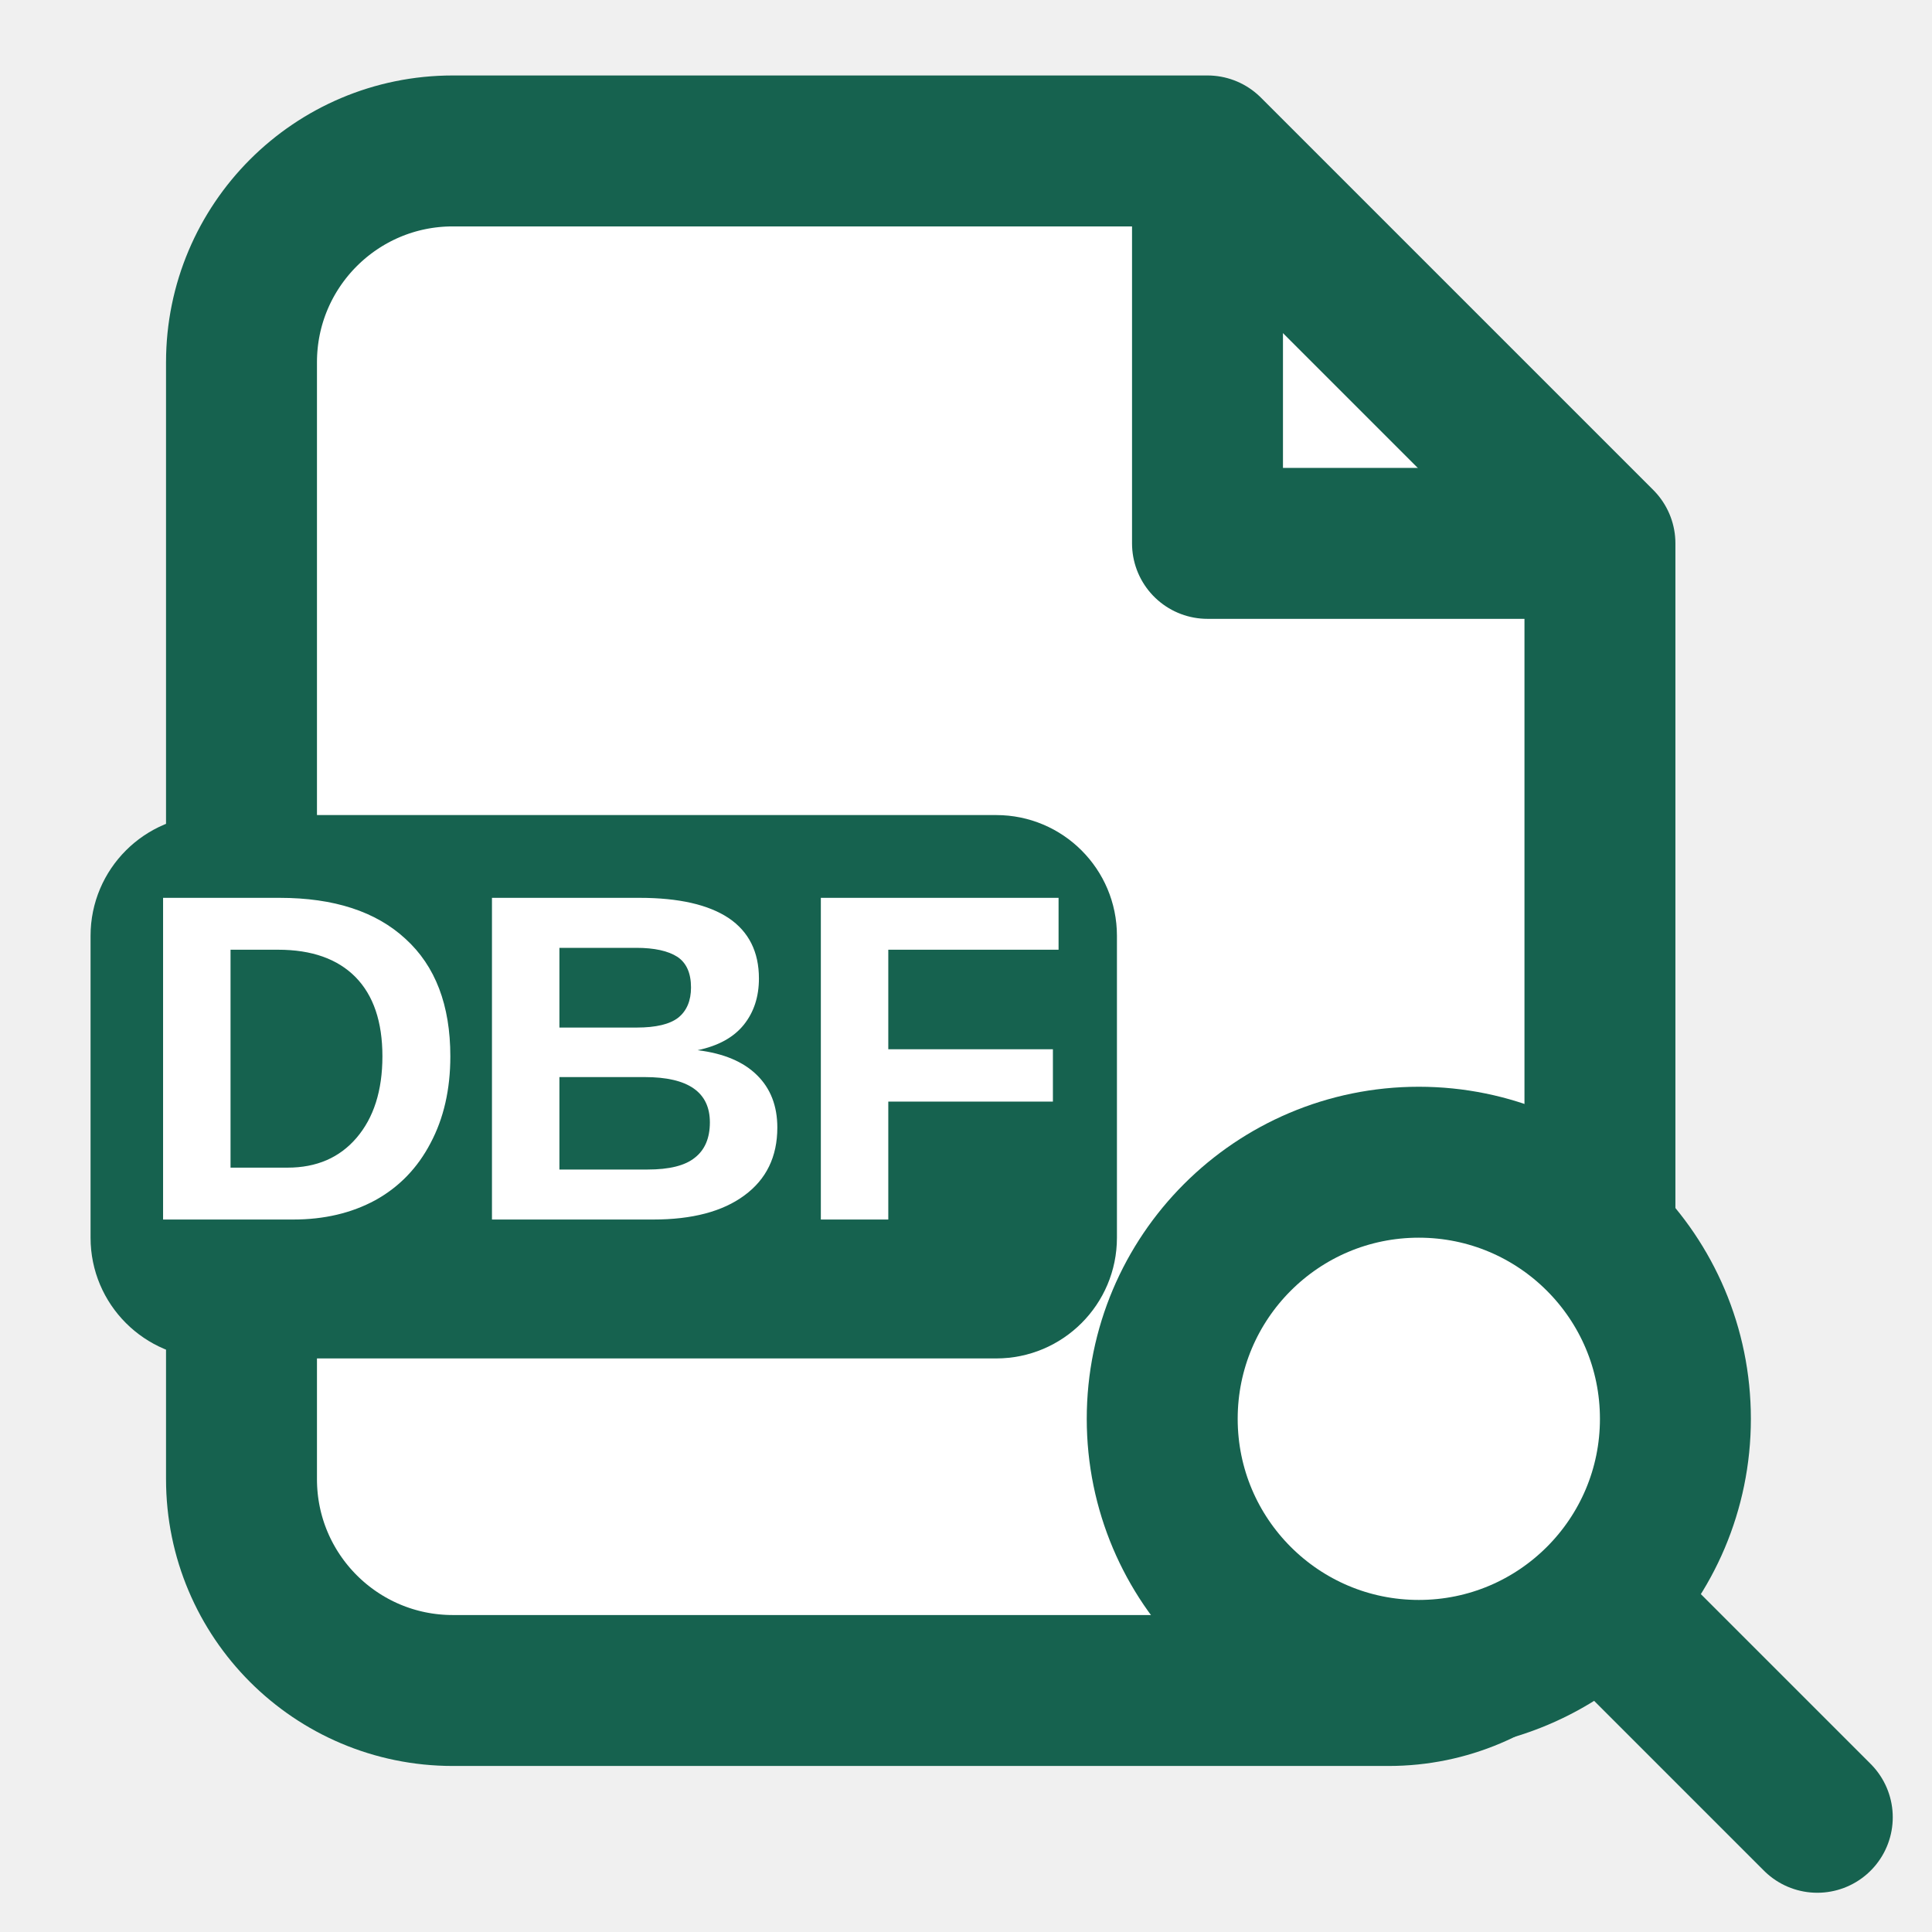
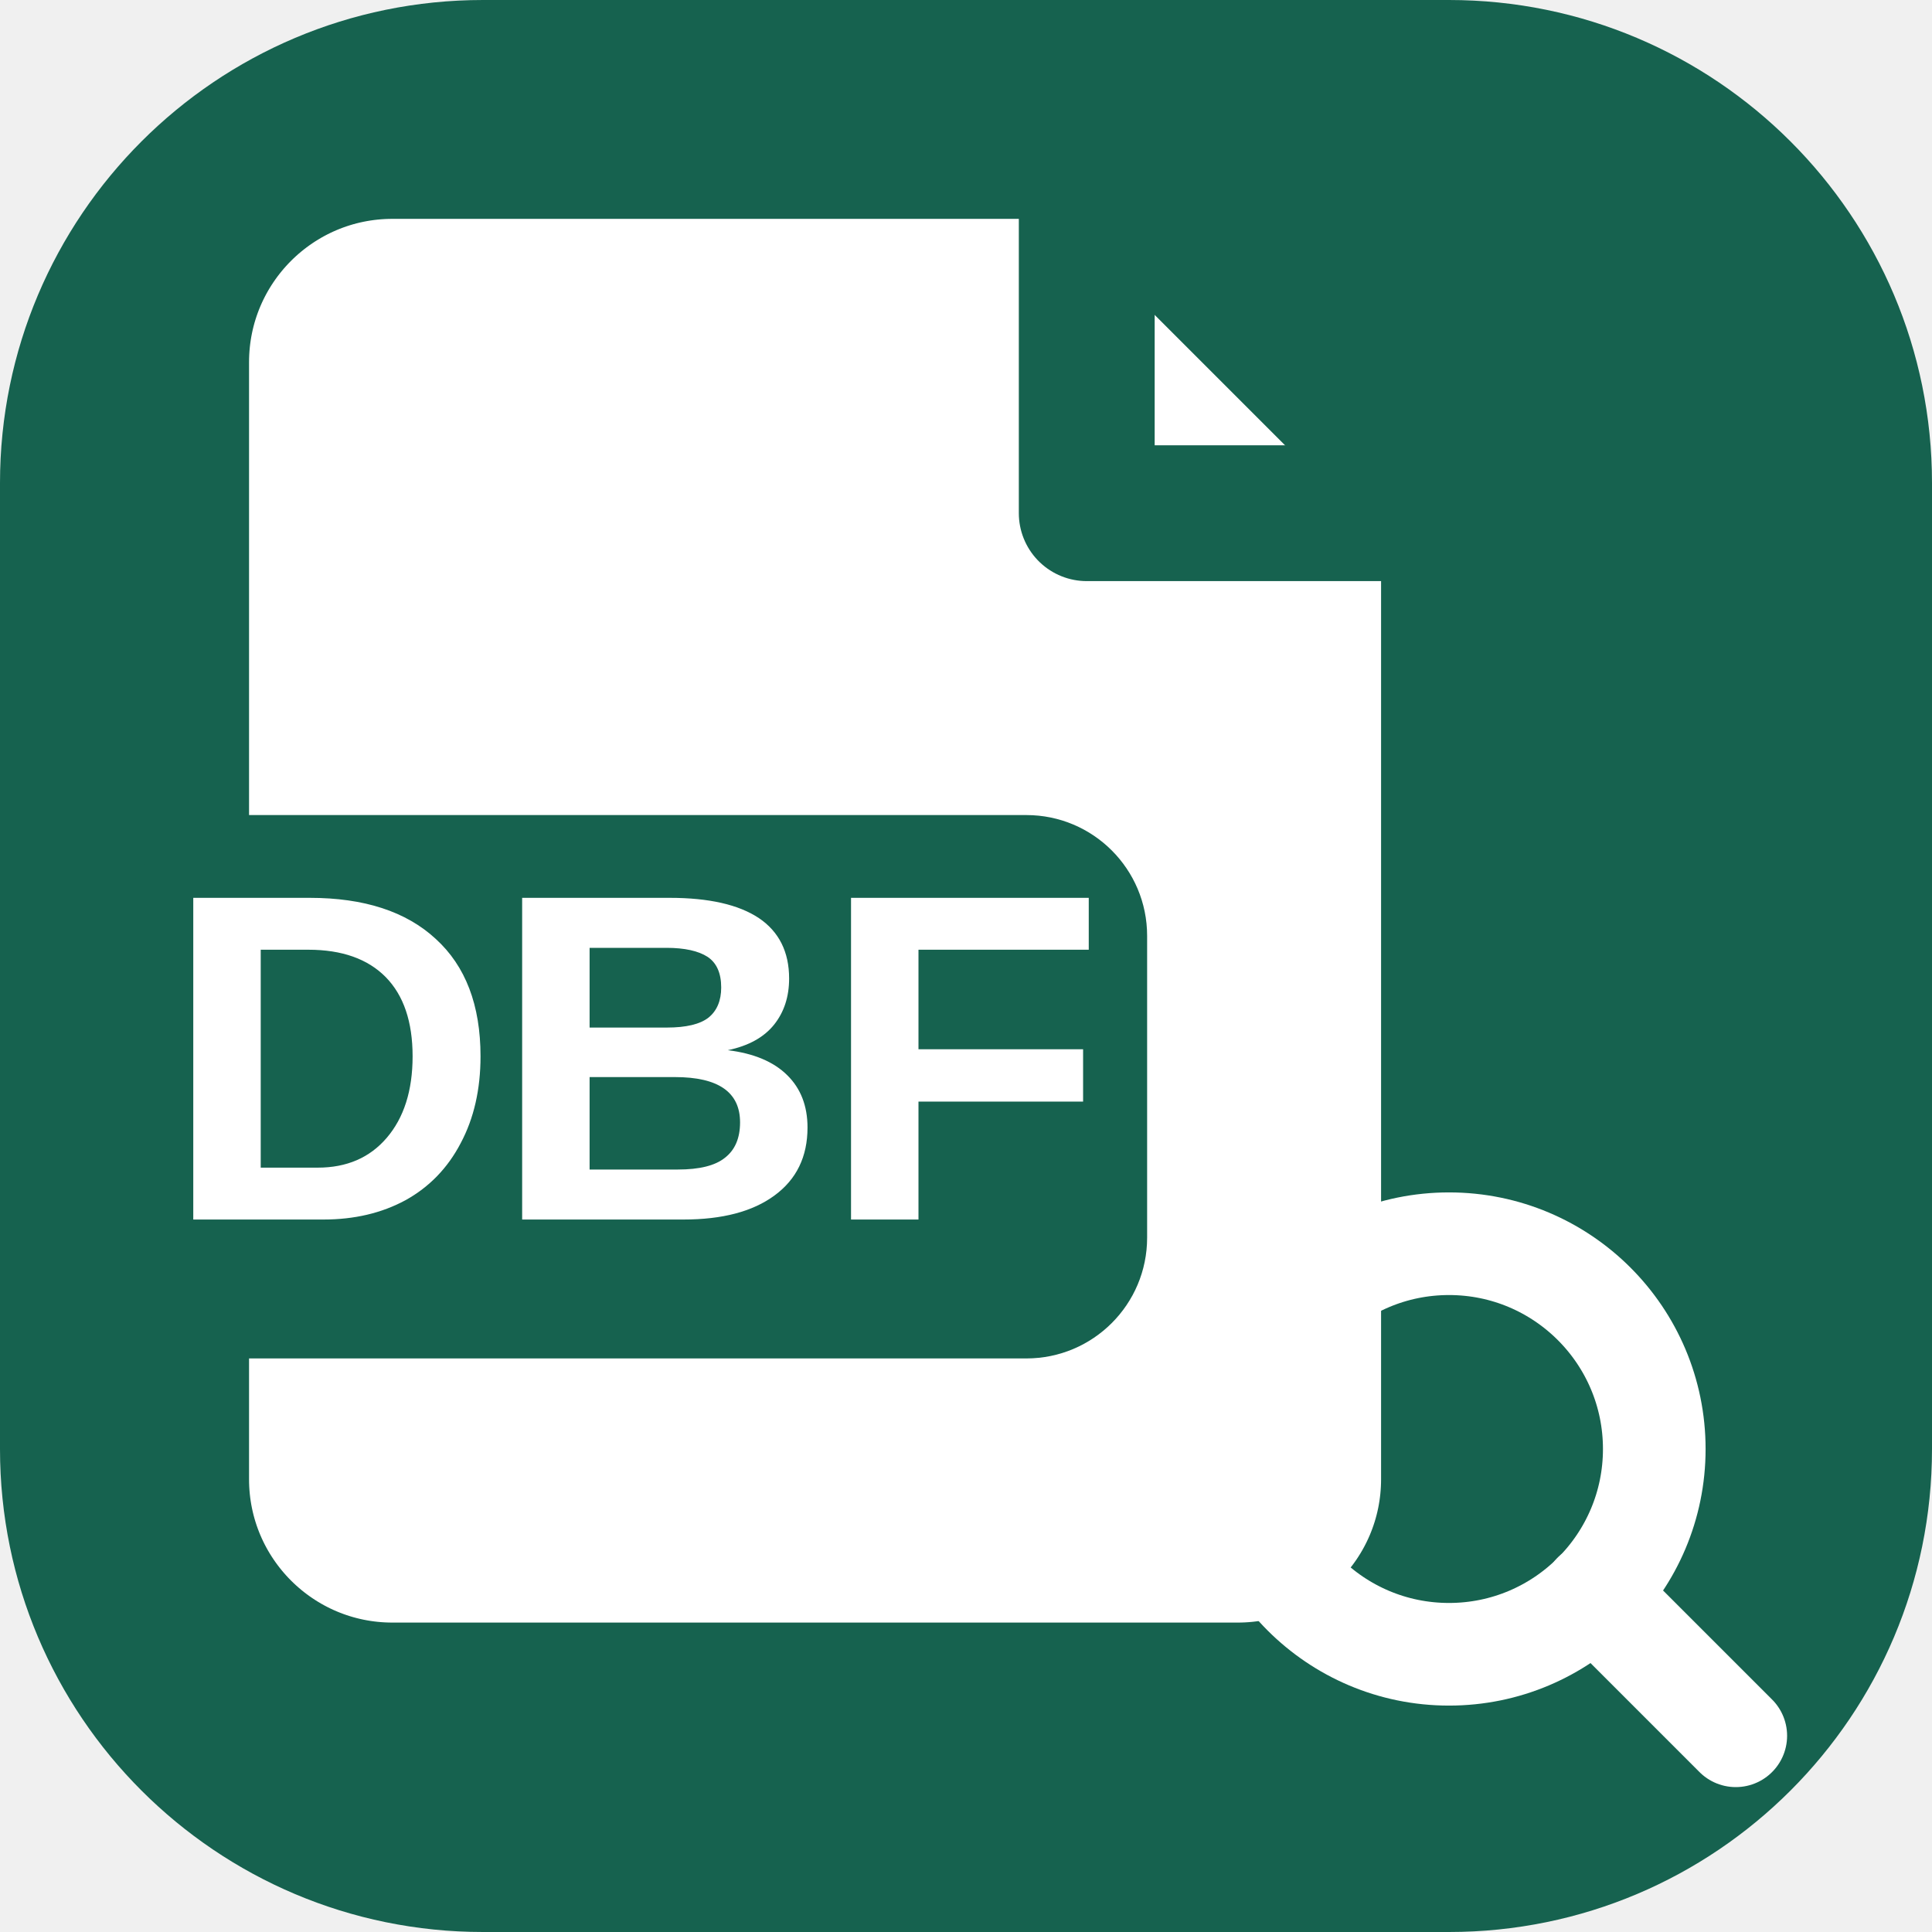
<svg xmlns="http://www.w3.org/2000/svg" viewBox="0 0 64 64" role="img" aria-label="DBF Viewer">
-   <path d="M15 5h25l13 13v31a7 7 0 0 1-7 7H15a7 7 0 0 1-7-7V12a7 7 0 0 1 7-7Z" fill="#fff" stroke="#16624F" stroke-width="5" stroke-linejoin="round" />
-   <path d="M40 5v13h13" fill="none" stroke="#16624F" stroke-width="5" stroke-linejoin="round" />
-   <rect x="3" y="27" width="34" height="18" rx="4" fill="#16624F" />
-   <text x="20.0" y="40.4" fill="#fff" font-family="Arial,Helvetica,sans-serif" font-size="15.5" font-weight="800" text-anchor="middle" letter-spacing="-.3">DBF</text>
-   <circle cx="47" cy="47" r="8.5" fill="#fff" stroke="#16624F" stroke-width="5" />
-   <path d="m53.2 53.2 7 7" fill="none" stroke="#16624F" stroke-width="5" stroke-linecap="round" />
+   <rect x="0" y="0" width="64" height="64" rx="16" fill="#16624F" />
+   <path d="M13 5h23l12 12v32a7 7 0 0 1-7 7H13a7 7 0 0 1-7-7V12a7 7 0 0 1 7-7Z" fill="#fff" stroke="#16624F" stroke-width="4.5" stroke-linejoin="round" />
+   <path d="M36 5v12h12" fill="none" stroke="#16624F" stroke-width="4.5" stroke-linejoin="round" />
+   <rect x="4" y="27" width="34" height="18" rx="4" fill="#16624F" />
+   <text x="21" y="40.4" fill="#fff" font-family="Arial,Helvetica,sans-serif" font-size="15.5" font-weight="800" text-anchor="middle" letter-spacing="-0.3">DBF</text>
+   <circle cx="48" cy="48" r="6.8" fill="none" stroke="#fff" stroke-width="3.4" />
+   <path d="m52.8 52.8 4.7 4.7" fill="none" stroke="#fff" stroke-width="3.4" stroke-linecap="round" />
</svg>
